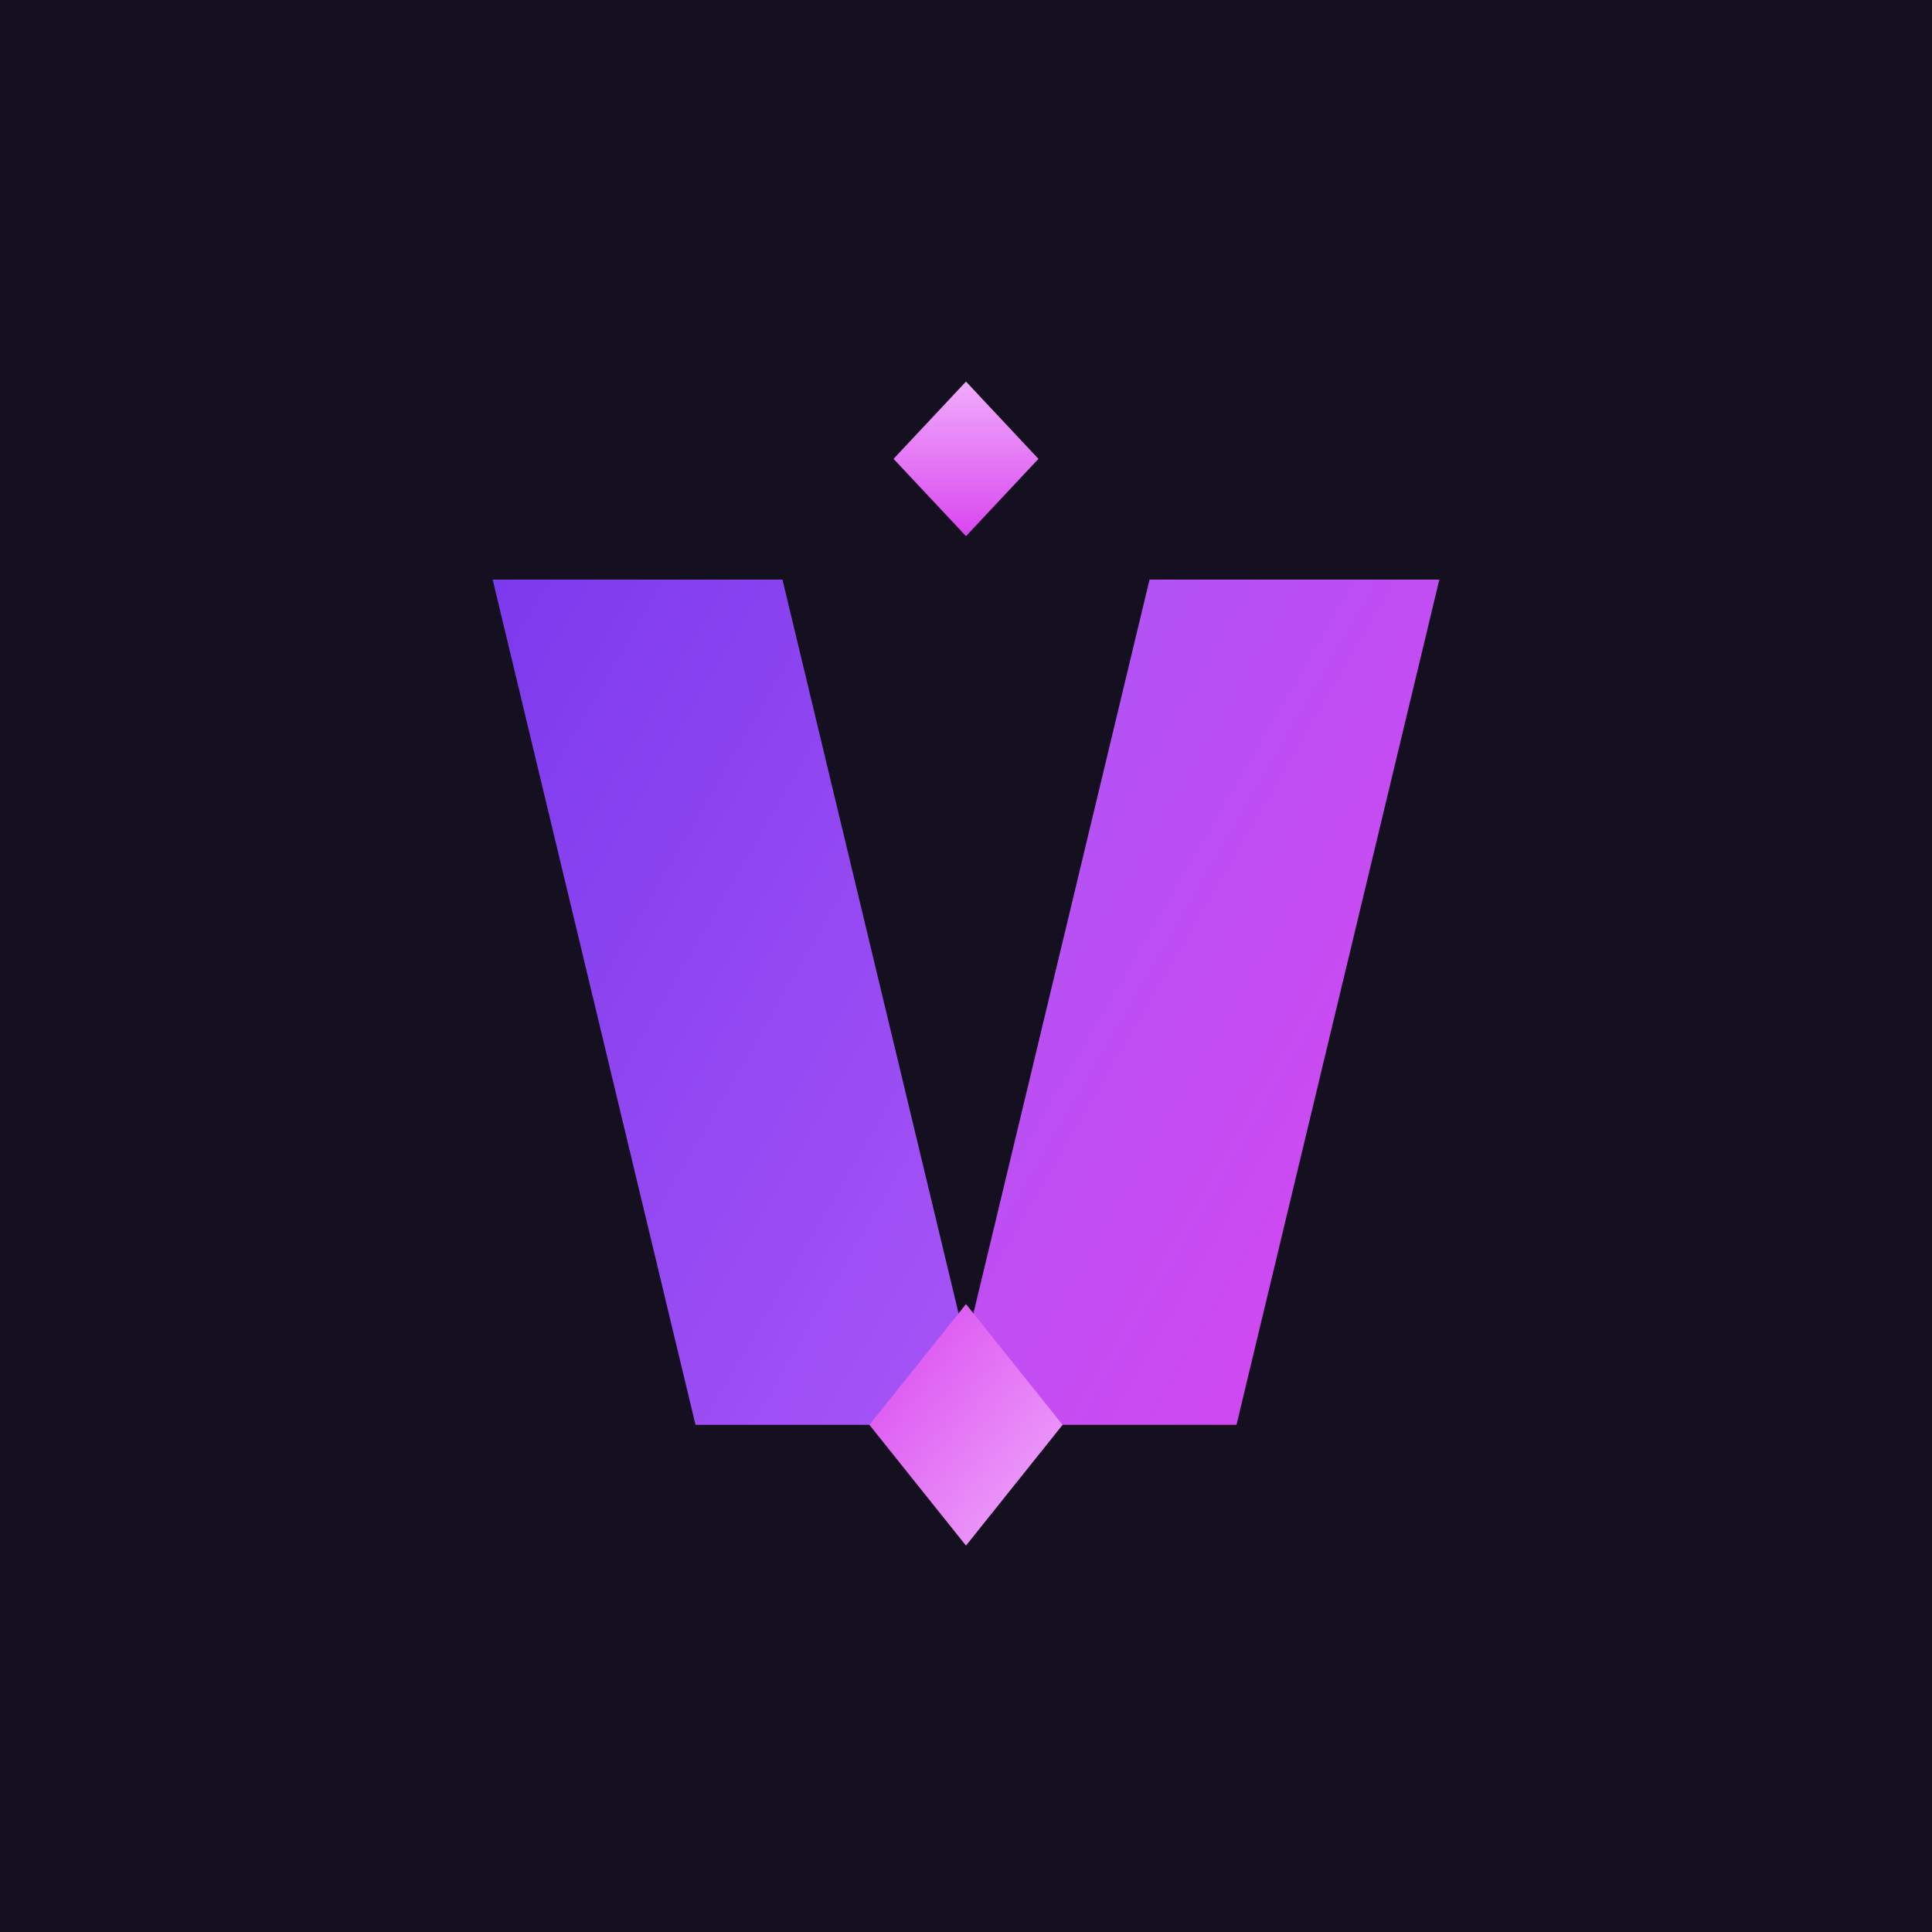
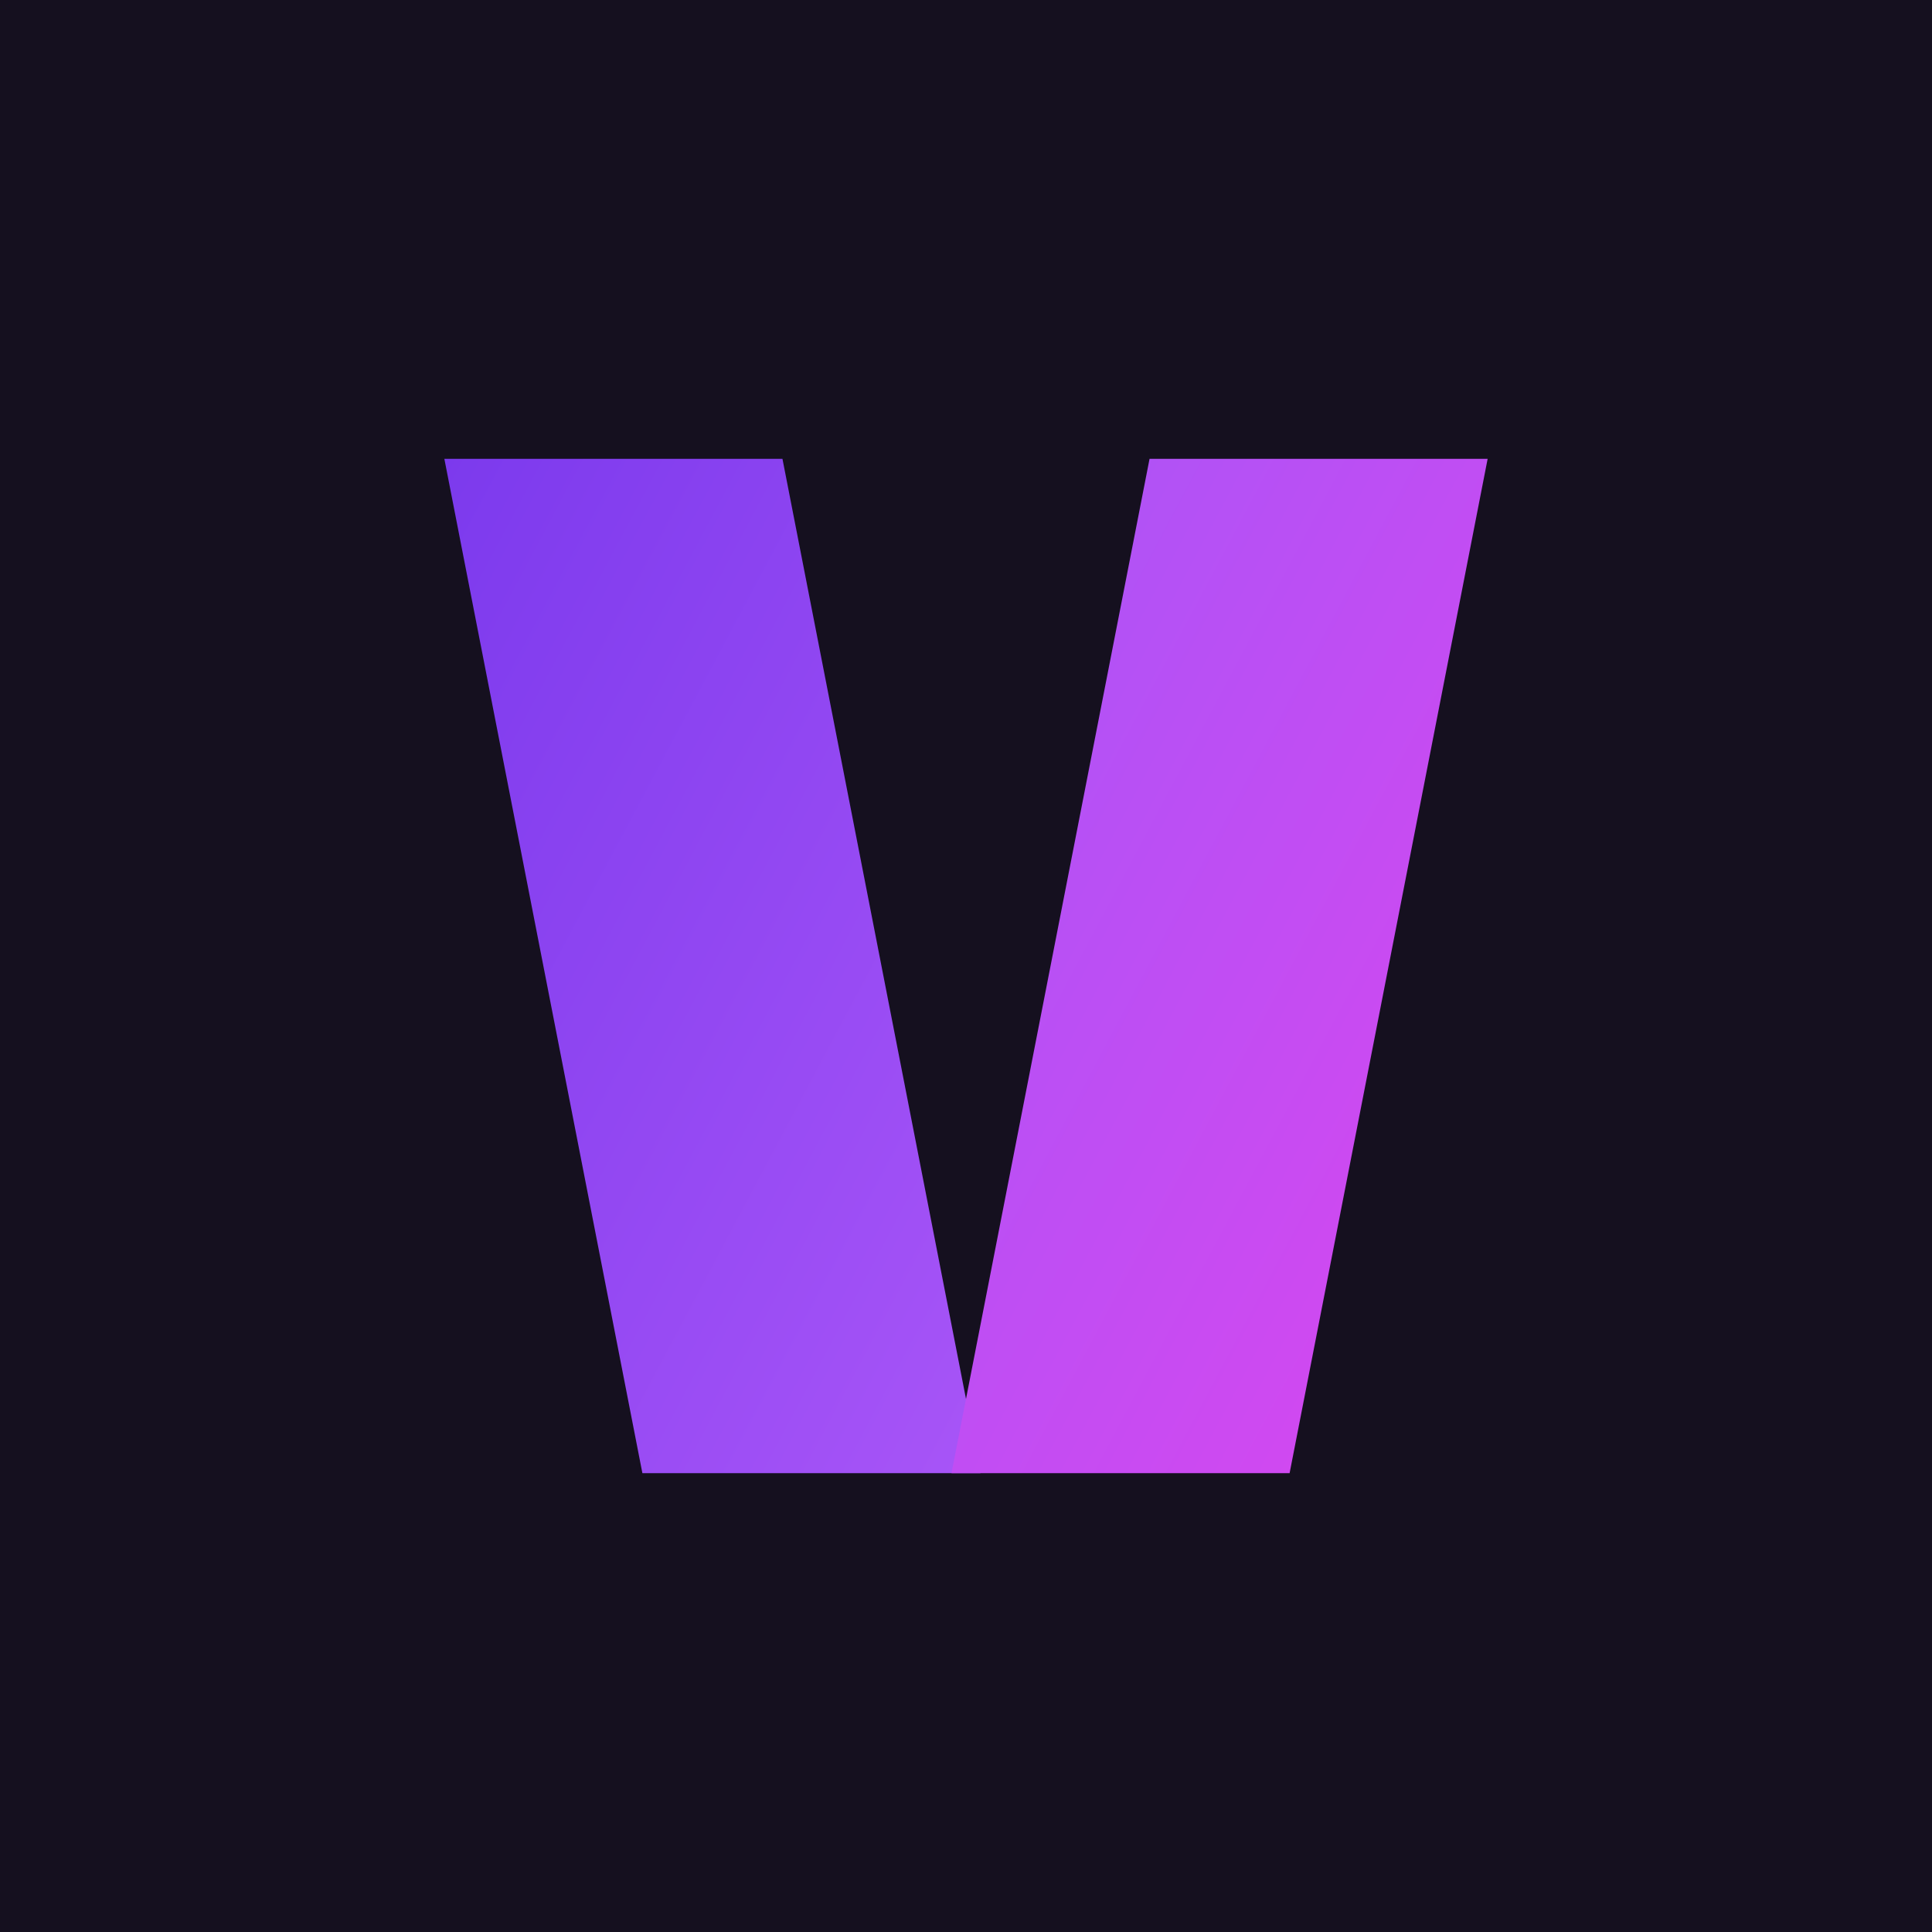
<svg xmlns="http://www.w3.org/2000/svg" viewBox="0 0 800 800" role="img" aria-label="Veltra on dark (color)">
  <defs>
    <linearGradient id="cL" x1="0" y1="0" x2="1" y2="1">
      <stop offset="0%" stop-color="#7C3AED" />
      <stop offset="100%" stop-color="#A855F7" />
    </linearGradient>
    <linearGradient id="cR" x1="0" y1="0" x2="1" y2="1">
      <stop offset="0%" stop-color="#A855F7" />
      <stop offset="100%" stop-color="#D946EF" />
    </linearGradient>
-     <linearGradient id="cD" x1="0" y1="0" x2="1" y2="1">
-       <stop offset="0%" stop-color="#D946EF" />
-       <stop offset="100%" stop-color="#F0ABFC" />
-     </linearGradient>
-     <linearGradient id="cJ" x1="0" y1="0" x2="0" y2="1">
-       <stop offset="0%" stop-color="#F0ABFC" />
-       <stop offset="100%" stop-color="#D946EF" />
-     </linearGradient>
  </defs>
  <rect width="800" height="800" fill="#15101F" />
-   <g transform="translate(144 130)">
-     <path d="M256 28 L286 60 L256 92 L226 60 Z" fill="url(#cJ)" />
-     <path d="M60 110 L180 110 L264 460 L144 460 Z" fill="url(#cL)" />
-     <path d="M332 110 L452 110 L368 460 L248 460 Z" fill="url(#cR)" />
-     <path d="M256 410 L296 460 L256 510 L216 460 Z" fill="url(#cD)" />
+   <g transform="translate(144 160)">
+     <path d="M40 30 L180 30 L262 450 L122 450 Z" fill="url(#cL)" />
+     <path d="M332 30 L472 30 L390 450 L250 450 Z" fill="url(#cR)" />
  </g>
</svg>
